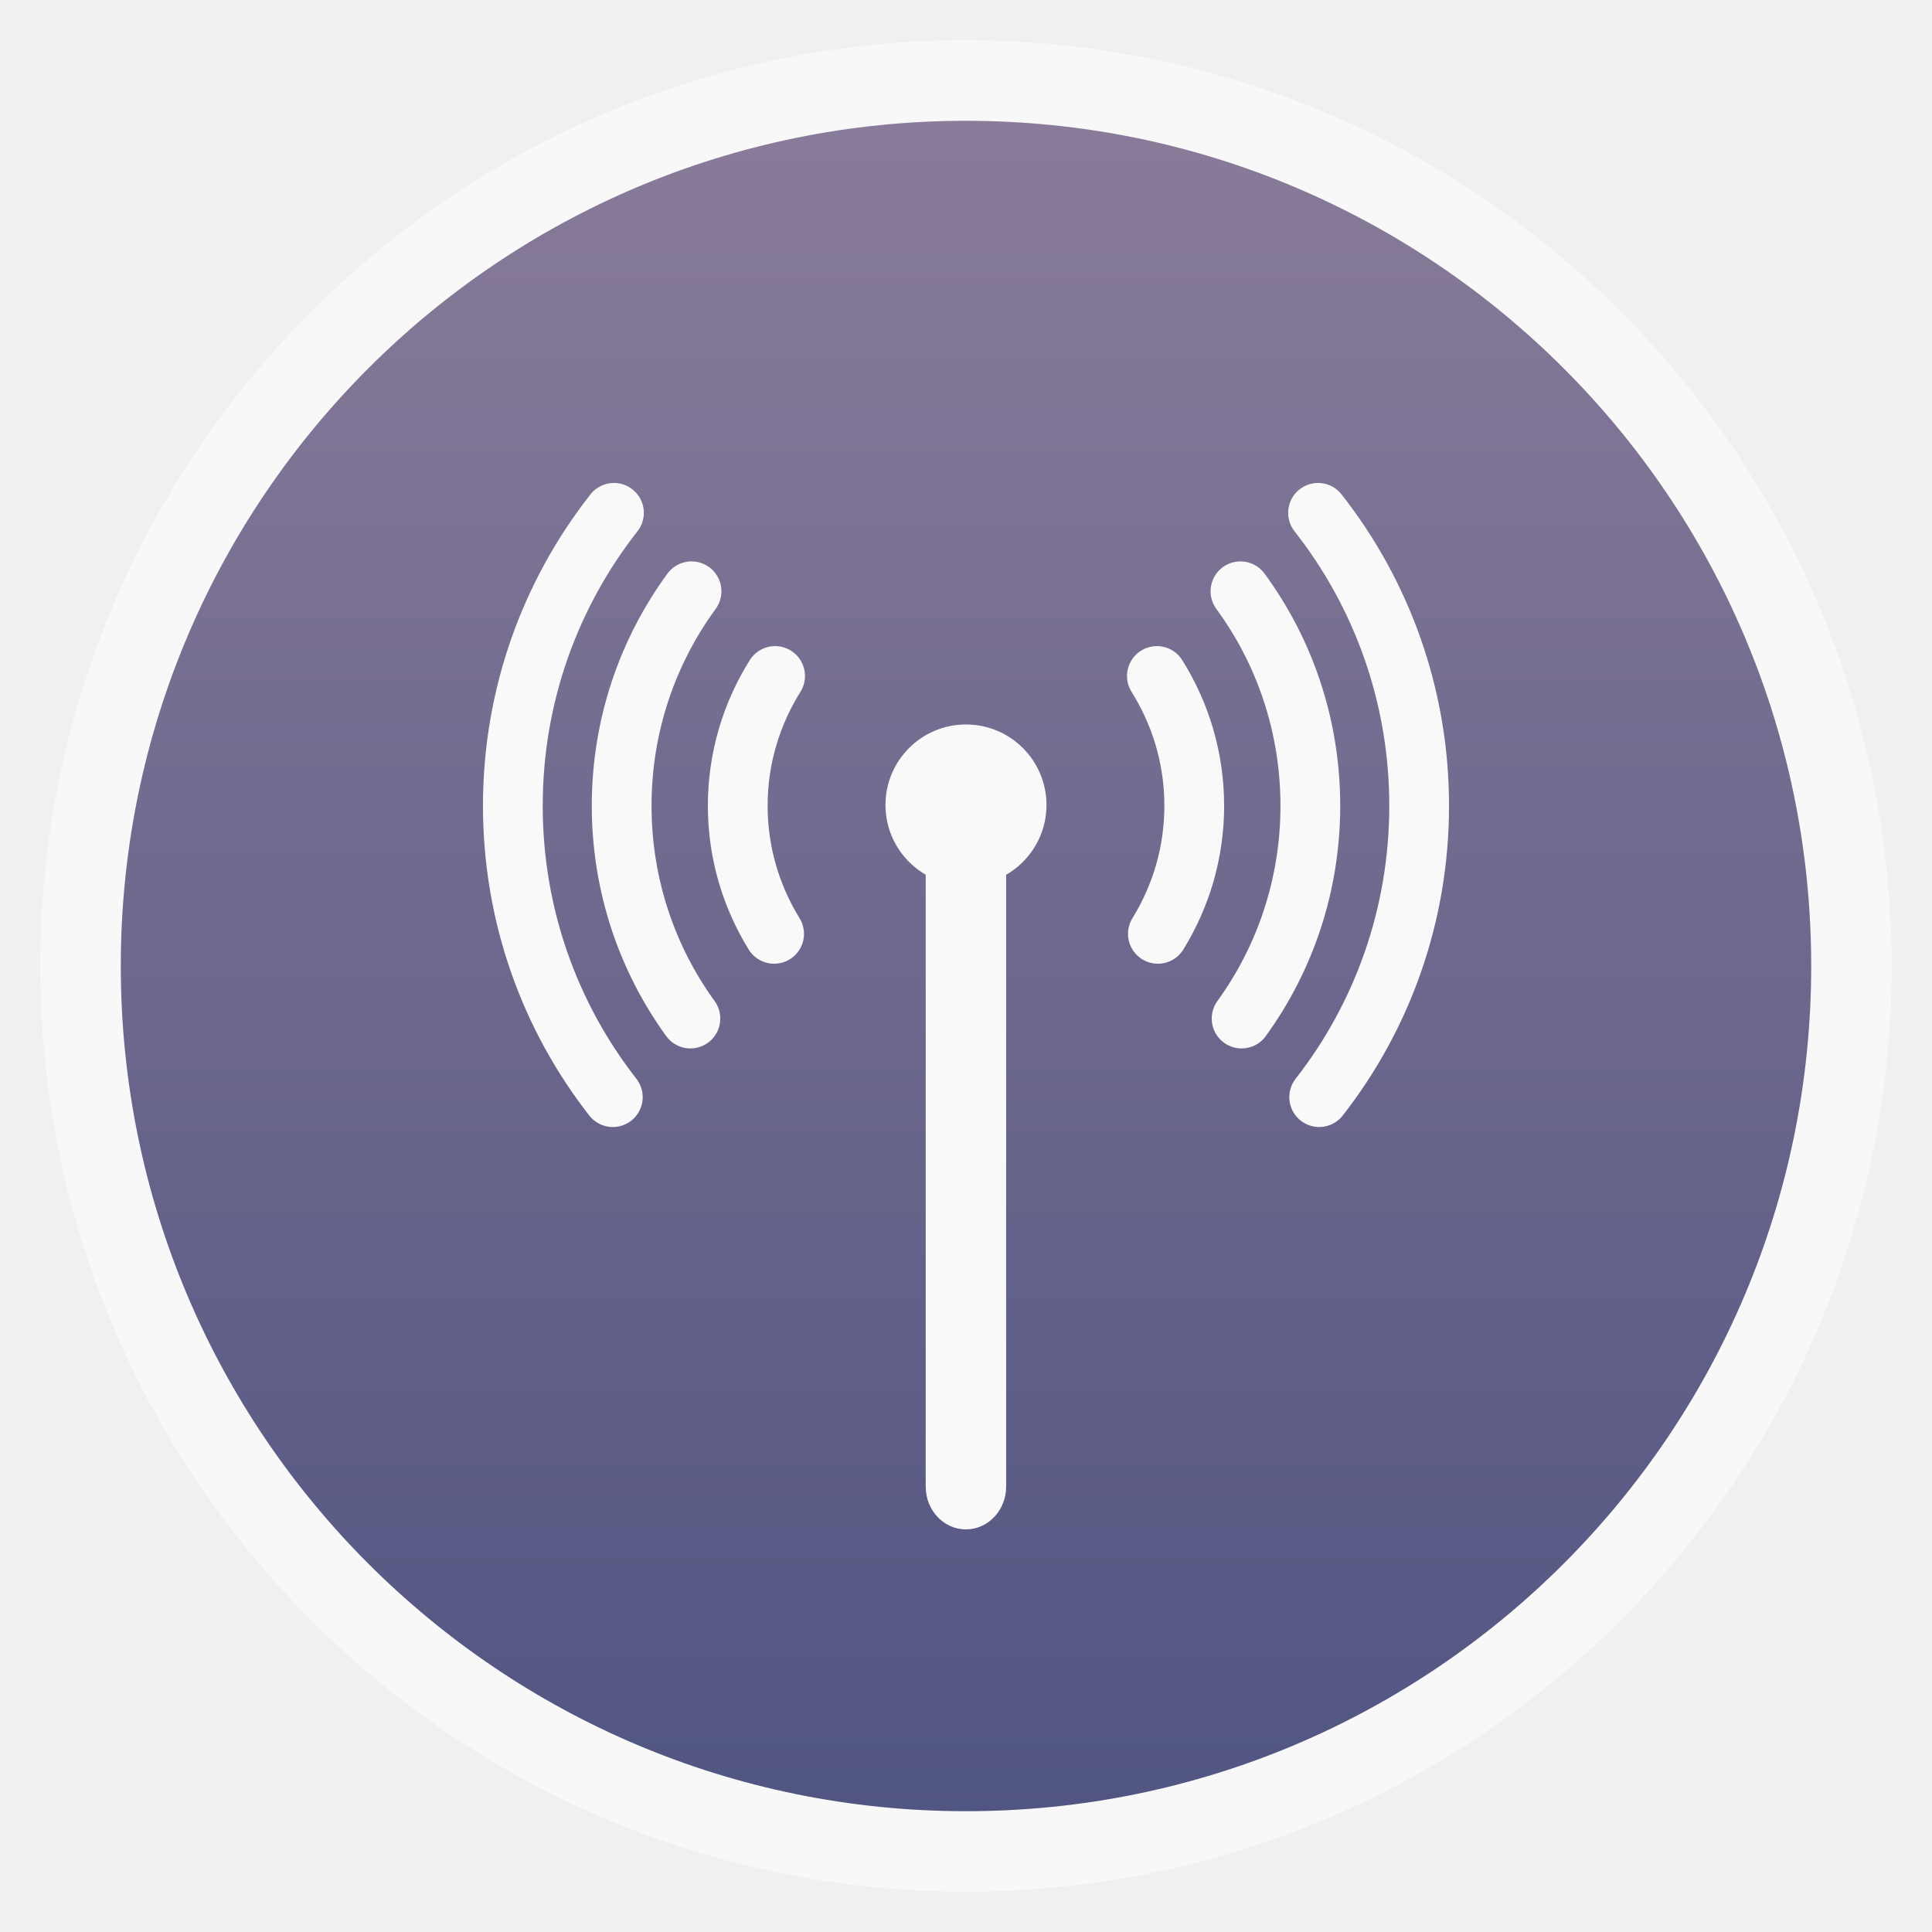
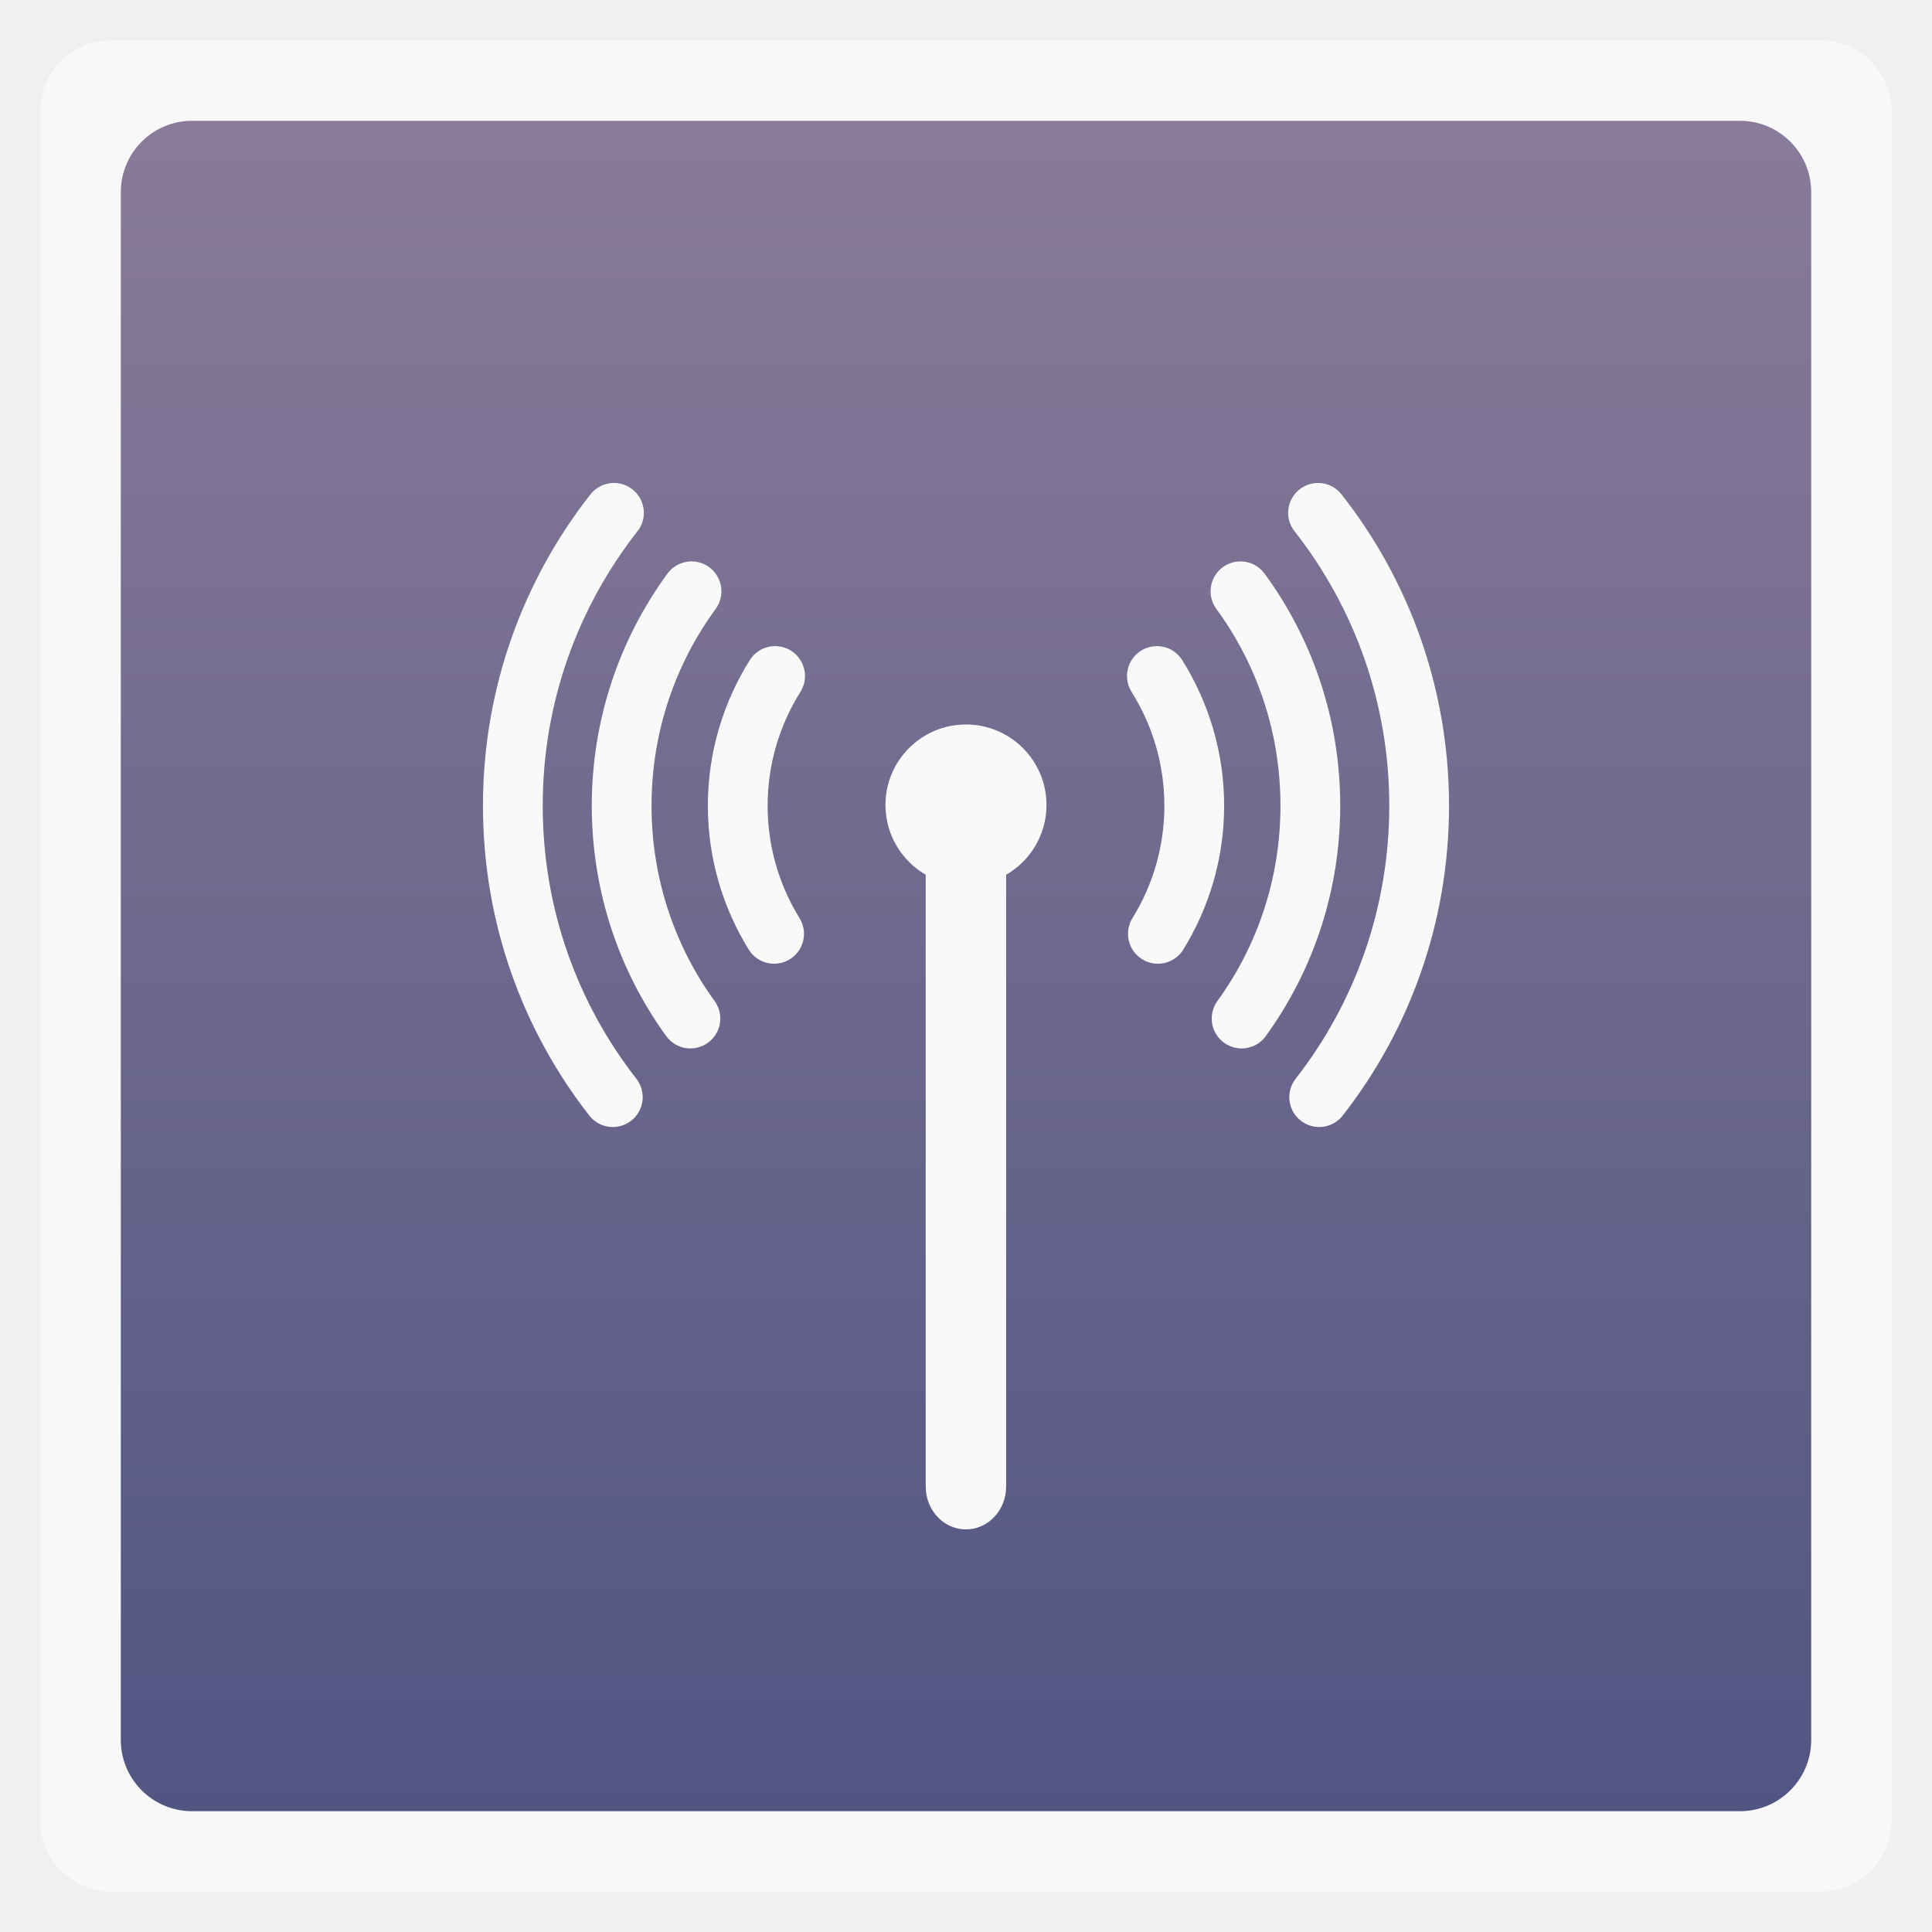
<svg xmlns="http://www.w3.org/2000/svg" xmlns:xlink="http://www.w3.org/1999/xlink" width="48" viewBox="0 0 13.547 13.547" height="48">
  <defs>
    <linearGradient id="0">
      <stop stop-color="#515582" />
      <stop offset="1" stop-color="#897b99" />
    </linearGradient>
    <linearGradient xlink:href="#0" id="1" gradientUnits="userSpaceOnUse" gradientTransform="matrix(1.10528,0,0,1.10528,-134.2825,-295.7705)" y1="279.1" x2="0" y2="268.33" />
  </defs>
-   <rect height="12.982" rx="6.491" y="0.282" x="0.282" width="12.982" opacity="0.5" fill="#ffffff" fill-rule="evenodd" />
-   <rect height="11.853" rx="5.926" y="0.847" x="0.847" width="11.853" fill="url(#1)" fill-rule="evenodd" />
+   <rect height="12.982" rx="0.5" y="0.282" x="0.282" width="12.982" opacity="0.5" fill="#ffffff" fill-rule="evenodd" />
+   <rect height="11.853" rx="0.5" y="0.847" x="0.847" width="11.853" fill="url(#1)" fill-rule="evenodd" />
  <path d="m 8.119,6.548 c 0.161,-0.261 0.255,-0.568 0.255,-0.898 0,-0.335 -0.097,-0.647 -0.262,-0.91" fill="none" stroke="#f9f9f9" stroke-linecap="round" stroke-width="0.419" />
  <path d="m 8.698,4.146 c 0.308,0.42 0.49,0.94 0.49,1.504 0,0.558 -0.179,1.074 -0.482,1.492" fill="none" stroke="#f9f9f9" stroke-linecap="round" stroke-width="0.419" />
  <path d="m 9.25,7.693 c 0.439,-0.562 0.701,-1.271 0.701,-2.043 0,-0.777 -0.266,-1.49 -0.709,-2.054" fill="none" stroke="#f9f9f9" stroke-linecap="round" stroke-width="0.419" />
  <path d="M 5.428,6.548 C 5.267,6.287 5.173,5.98 5.173,5.65 c 0,-0.335 0.097,-0.647 0.262,-0.91" fill="none" stroke="#f9f9f9" stroke-linecap="round" stroke-width="0.419" />
  <path d="M 4.849,4.146 C 4.541,4.567 4.359,5.087 4.359,5.65 c 0,0.558 0.179,1.074 0.482,1.492" fill="none" stroke="#f9f9f9" stroke-linecap="round" stroke-width="0.419" />
  <path d="M 4.297,7.693 C 3.858,7.131 3.596,6.422 3.596,5.65 c 0,-0.777 0.266,-1.49 0.709,-2.054" fill="none" stroke="#f9f9f9" stroke-linecap="round" stroke-width="0.419" />
  <path d="m 26,19.5 a 1.5,1.5 0 1 1 -3,0 1.5,1.5 0 1 1 3,0 z" transform="matrix(0.3762963,0,0,0.3762963,-2.445926,-1.693334)" fill="#f9f9f9" />
  <rect width="0.564" height="5.08" x="6.491" y="5.644" rx="0.282" ry="0.3" fill="#f9f9f9" />
</svg>
